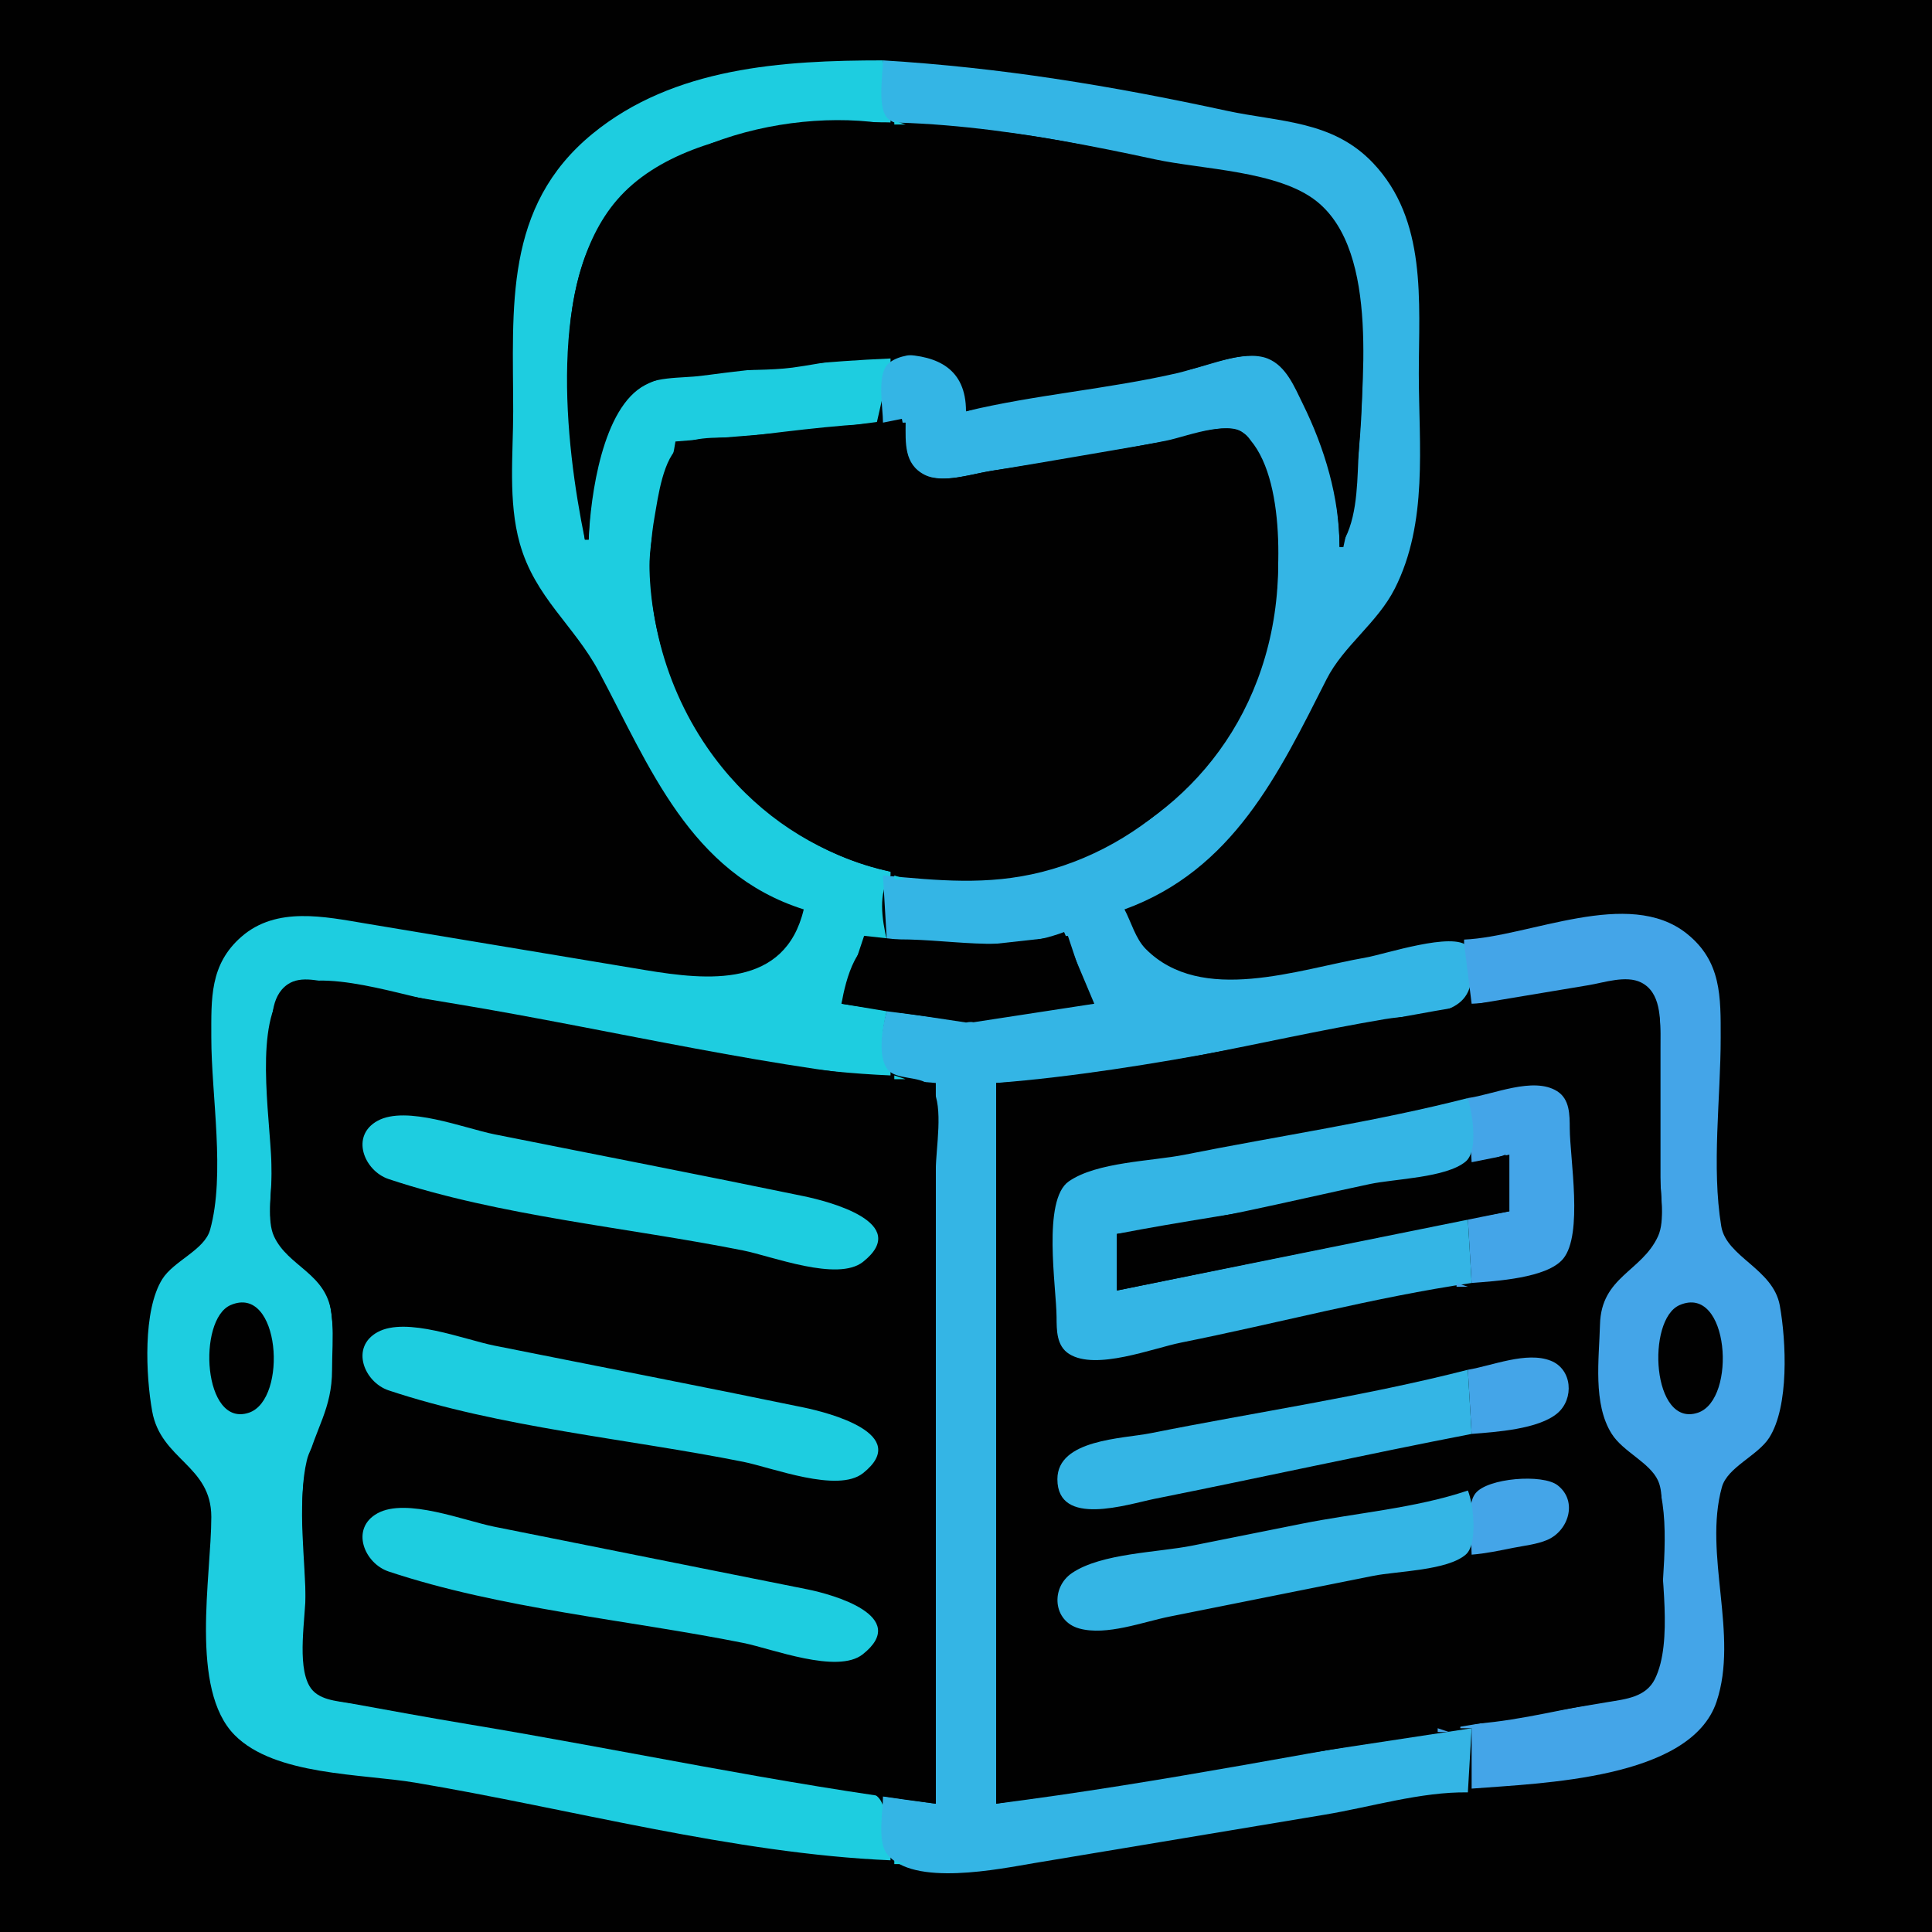
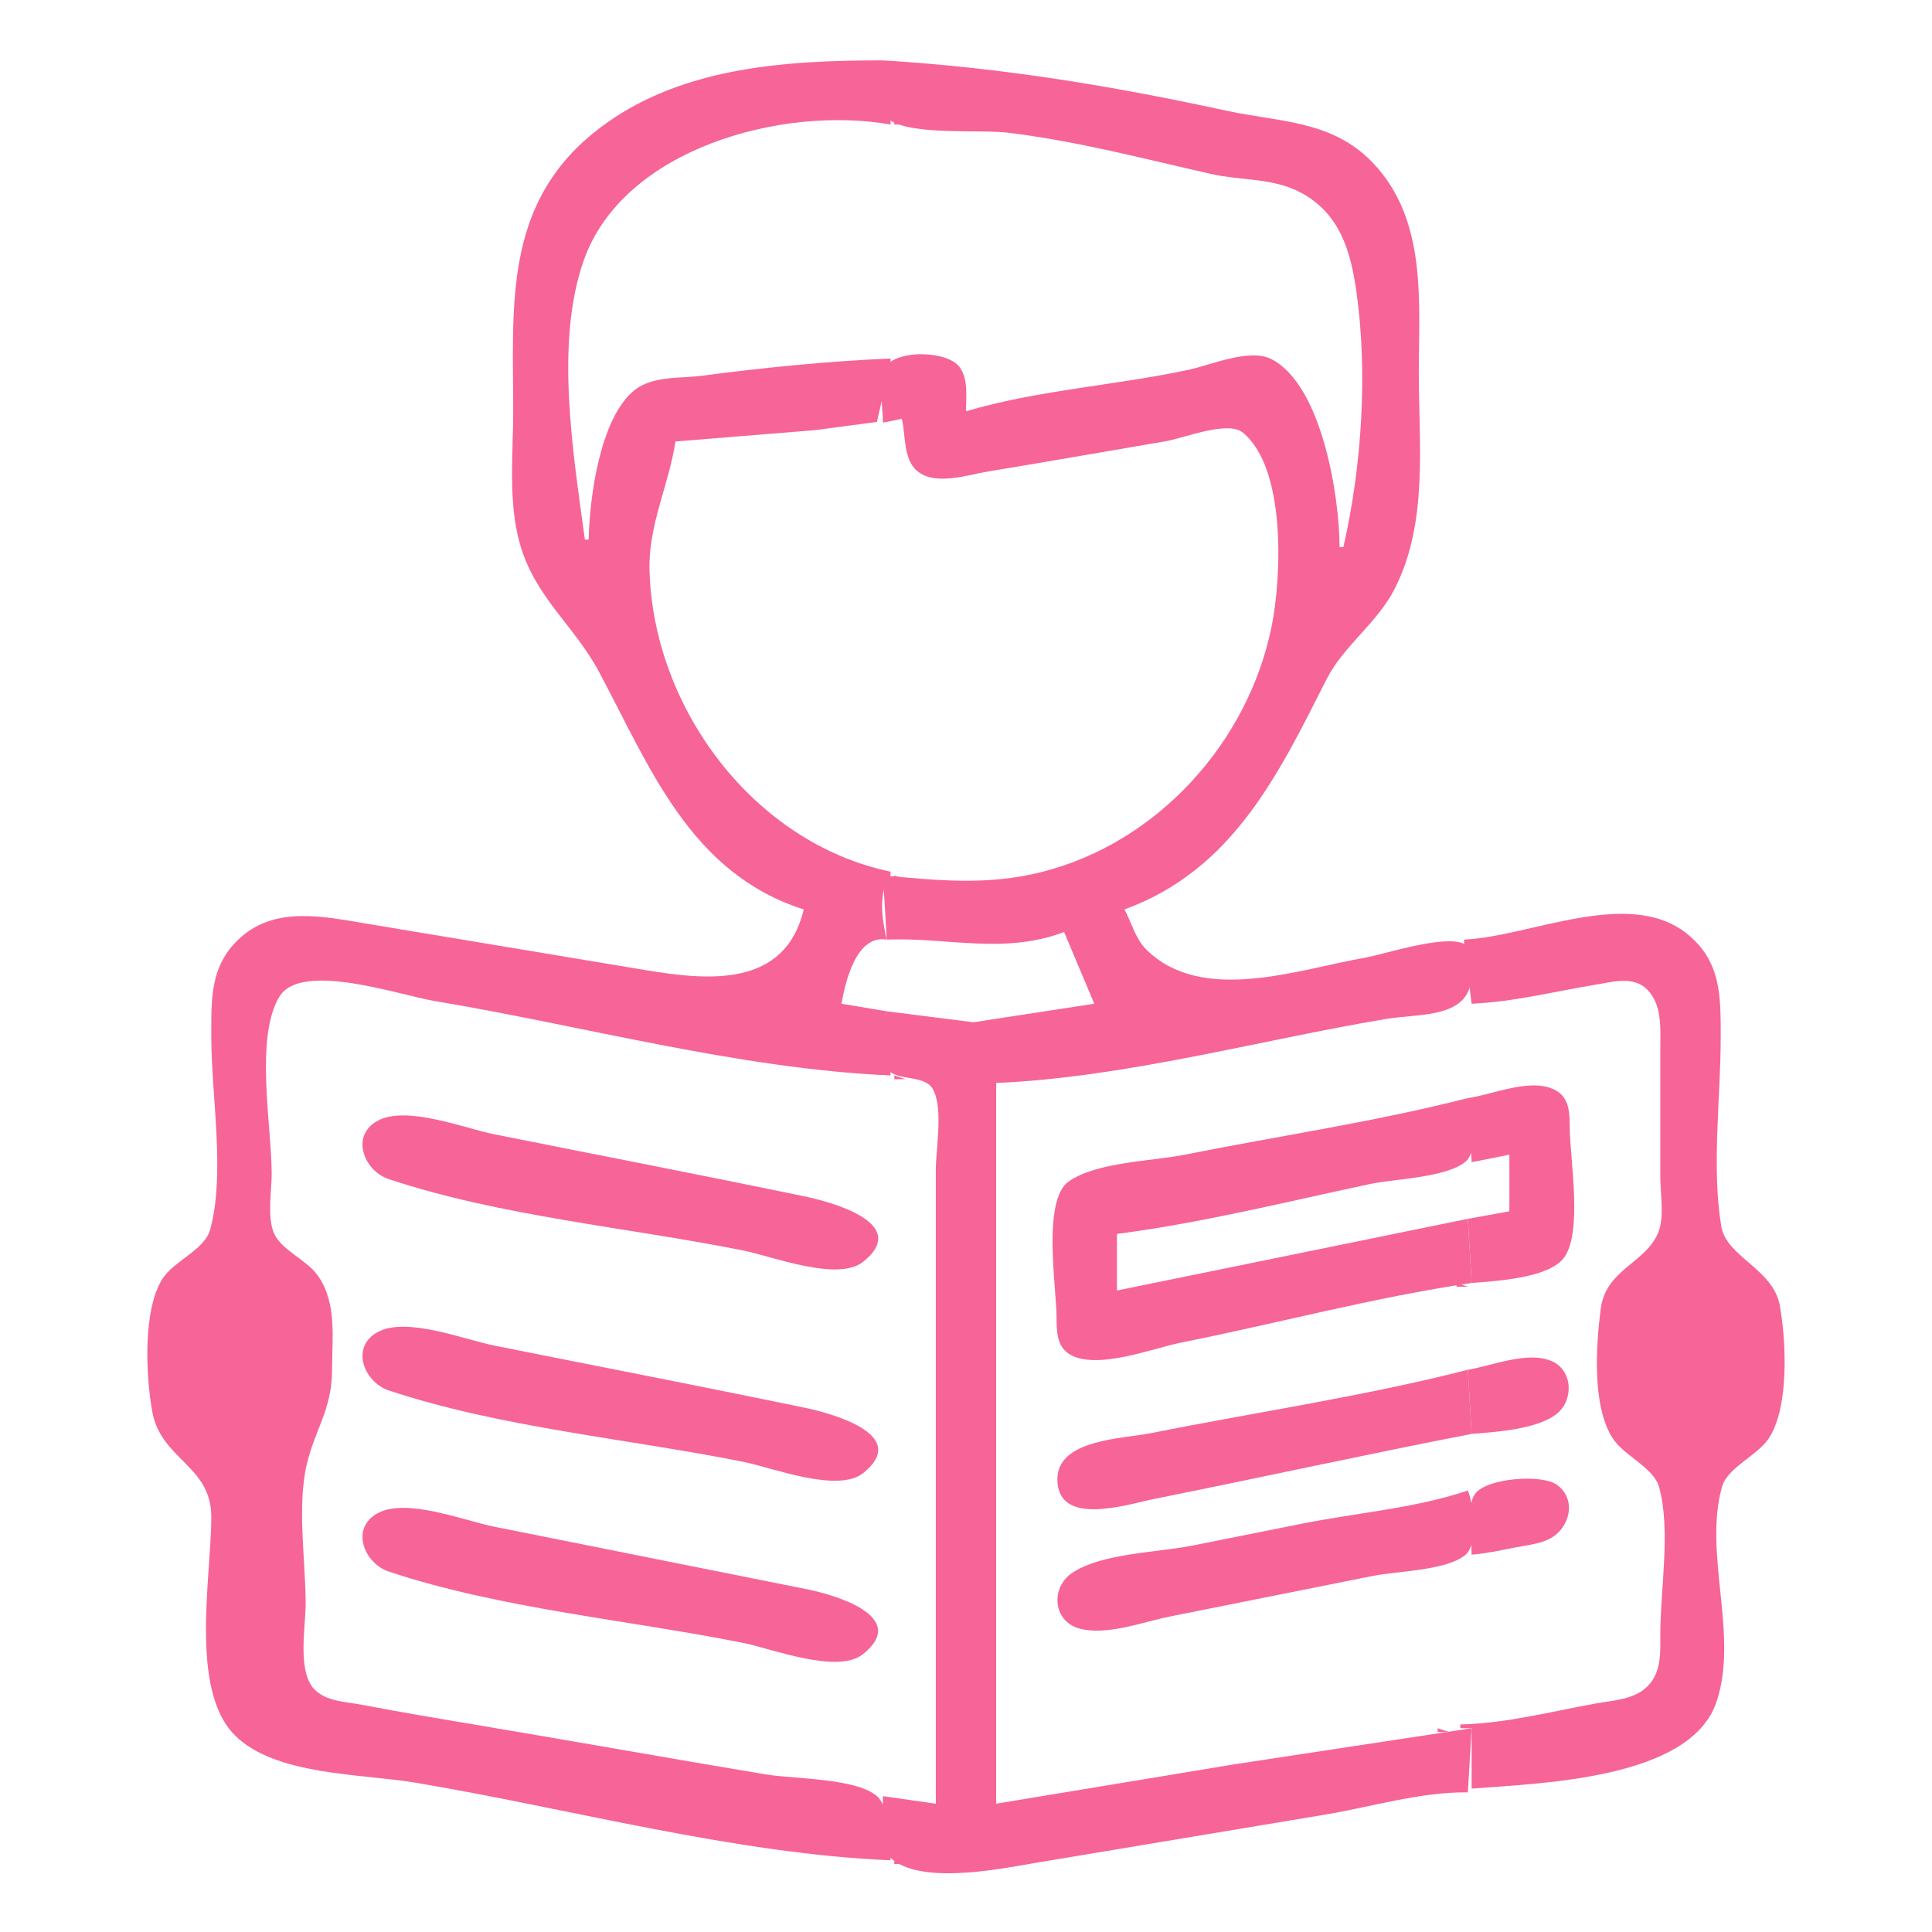
<svg xmlns="http://www.w3.org/2000/svg" width="512" height="512">
-   <path style="fill:#010101; stroke:none;" d="M0 0L0 512L512 512L512 0L0 0z" />
-   <path style="fill:#1ecde0; stroke:none;" d="M213 241C208.037 261.894 187.591 259.828 171 257.08L97 244.753C86.013 242.922 73.291 240.146 64.015 248.214C55.52 255.603 56 264.688 56 275C56 290.3 59.756 311.183 55.682 325.896C54.185 331.302 46.044 334.104 42.995 339.001C37.823 347.305 38.643 364.575 40.33 374C42.64 386.912 55.999 388.293 56 402C56.001 417.82 50.167 447.679 62.188 459.815C72.849 470.578 95.79 470.031 110 472.414C151.053 479.298 194.441 491.216 236 493L236 492C232.664 487.597 236.42 479.455 232.397 475.988C226.803 471.169 210.258 471.457 203 470.247C177.978 466.077 153.018 461.609 128 457.414C117.318 455.622 106.638 453.842 96 451.803C91.825 451.003 86.47 450.952 83.318 447.697C78.728 442.957 81 431.116 81 425C81 413.519 78.666 399.168 81.314 388C83.552 378.562 88 373.484 88 363C88 354.545 89.357 345.298 84.2 338.004C81.227 333.799 74.57 331.358 72.603 326.79C70.745 322.474 72 315.627 72 311C72 298.622 67.449 274.802 74.09 264.056C79.88 254.684 105.929 263.735 115 265.247C154.449 271.822 196.071 283.286 236 285L236 284C232.73 279.683 233.8 273.039 235 268L223 266C224.143 259.586 227.059 247.677 235 249C233.758 243.784 232.615 236.468 236 232L236 231C199.609 223.392 173.029 187.46 172.129 151C171.833 139 177.279 128.489 179 117L216 113.989L232.397 111.821L236 96L236 95C219.494 95.709 202.379 97.419 186 99.576C180.242 100.334 172.895 99.561 168.105 103.434C158.972 110.817 156.228 131.957 156 143L155 143C151.98 120.576 146.952 90.945 154.699 69C165.19 39.282 207.431 27.933 236 33L236 32L234 16C207.423 16 178.544 17.798 157 35.465C133.389 54.826 136 81.542 136 109C136 120.467 134.621 132.853 137.746 144C141.757 158.308 152.127 165.688 158.722 178C172.063 202.904 182.78 231.437 213 241z" />
-   <path style="fill:#34b5e5; stroke:none;" d="M234 16C234 19.642 232.275 29.326 235.603 31.691C241.645 35.984 259.445 34.248 267 35.155C285.316 37.354 303.055 42.071 321 46.112C329.039 47.922 337.553 47.071 344.999 51.185C355.037 56.732 357.901 66.395 359.421 77C362.543 98.8 360.881 123.71 356 145L355 145C354.991 131.674 350.34 102.049 336.96 95.183C331.168 92.21 320.981 96.719 315 98C295.777 102.116 274.707 103.419 256 109C256 105.229 256.682 100.433 254.258 97.229C251.084 93.035 238.501 92.636 235.028 96.792C232.435 99.893 234 108.152 234 112L239 111C240.06 115.411 239.306 121.718 243.112 124.856C247.919 128.819 256.489 125.824 262 124.92C277.686 122.346 293.329 119.584 309 116.919C313.717 116.117 325.376 111.365 329.362 114.643C340.95 124.171 339.589 153.183 336.996 166C330.775 196.755 306.746 223.381 276 231.105C261.622 234.717 248.5 233.33 234 232L235 249C251.157 248.369 265.933 253.028 282 247L290 266L258 270.907L235 268C233.833 271.947 232.042 281.752 236.318 284.348C239.333 286.179 245.195 285.224 247.142 288.508C250.086 293.475 248 304.344 248 310L248 478L234 476C234 479.985 232.468 487.981 235.028 491.272C241.906 500.116 265.071 495.241 274 493.753L351 480.92C363.219 478.896 376.632 474.798 389 475L390 458L327 467.576L264 478L264 287C298.039 285.538 333.403 275.754 367 270.081C376.672 268.448 390 270.124 390 258C390 255.914 390.515 252.526 388.972 250.832C385.271 246.767 366.957 252.889 362 253.75C344.006 256.876 318.412 266.353 303.638 251.491C300.912 248.749 299.792 244.361 298 241C326.758 230.535 338.838 205.109 351.557 180C356.041 171.148 364.999 165.125 369.627 156C378.516 138.469 376 117.993 376 99C376 79.853 378.246 58.337 363.855 43.184C353.091 31.851 339.093 32.383 325 29.332C294.298 22.685 265.331 17.918 234 16z" />
-   <path style="fill:#1ecde0; stroke:none;" d="M237 16L238 17L237 16M240 16L241 17L240 16M246 16L247 17L246 16M251 16L252 17L251 16z" />
-   <path style="fill:#44a5e8; stroke:none;" d="M271 18L272 19L271 18M284 20L285 21L284 20z" />
-   <path style="fill:#1ecde0; stroke:none;" d="M295 22L296 23L295 22M309 25L310 26L309 25M313 26L314 27L313 26z" />
+   <path style="fill:#f76497; stroke:none;" d="M213 241C208.037 261.894 187.591 259.828 171 257.08L97 244.753C86.013 242.922 73.291 240.146 64.015 248.214C55.52 255.603 56 264.688 56 275C56 290.3 59.756 311.183 55.682 325.896C54.185 331.302 46.044 334.104 42.995 339.001C37.823 347.305 38.643 364.575 40.33 374C42.64 386.912 55.999 388.293 56 402C56.001 417.82 50.167 447.679 62.188 459.815C72.849 470.578 95.79 470.031 110 472.414C151.053 479.298 194.441 491.216 236 493L236 492C232.664 487.597 236.42 479.455 232.397 475.988C226.803 471.169 210.258 471.457 203 470.247C177.978 466.077 153.018 461.609 128 457.414C117.318 455.622 106.638 453.842 96 451.803C91.825 451.003 86.47 450.952 83.318 447.697C78.728 442.957 81 431.116 81 425C81 413.519 78.666 399.168 81.314 388C83.552 378.562 88 373.484 88 363C88 354.545 89.357 345.298 84.2 338.004C81.227 333.799 74.57 331.358 72.603 326.79C70.745 322.474 72 315.627 72 311C72 298.622 67.449 274.802 74.09 264.056C79.88 254.684 105.929 263.735 115 265.247C154.449 271.822 196.071 283.286 236 285L236 284C232.73 279.683 233.8 273.039 235 268L223 266C224.143 259.586 227.059 247.677 235 249C233.758 243.784 232.615 236.468 236 232L236 231C199.609 223.392 173.029 187.46 172.129 151C171.833 139 177.279 128.489 179 117L216 113.989L232.397 111.821L236 96L236 95C219.494 95.709 202.379 97.419 186 99.576C180.242 100.334 172.895 99.561 168.105 103.434C158.972 110.817 156.228 131.957 156 143L155 143C151.98 120.576 146.952 90.945 154.699 69C165.19 39.282 207.431 27.933 236 33L236 32L234 16C207.423 16 178.544 17.798 157 35.465C133.389 54.826 136 81.542 136 109C136 120.467 134.621 132.853 137.746 144C141.757 158.308 152.127 165.688 158.722 178C172.063 202.904 182.78 231.437 213 241z" />
+   <path style="fill:#f76497; stroke:none;" d="M234 16C234 19.642 232.275 29.326 235.603 31.691C241.645 35.984 259.445 34.248 267 35.155C285.316 37.354 303.055 42.071 321 46.112C329.039 47.922 337.553 47.071 344.999 51.185C355.037 56.732 357.901 66.395 359.421 77C362.543 98.8 360.881 123.71 356 145L355 145C354.991 131.674 350.34 102.049 336.96 95.183C331.168 92.21 320.981 96.719 315 98C295.777 102.116 274.707 103.419 256 109C256 105.229 256.682 100.433 254.258 97.229C251.084 93.035 238.501 92.636 235.028 96.792C232.435 99.893 234 108.152 234 112L239 111C240.06 115.411 239.306 121.718 243.112 124.856C247.919 128.819 256.489 125.824 262 124.92C277.686 122.346 293.329 119.584 309 116.919C313.717 116.117 325.376 111.365 329.362 114.643C340.95 124.171 339.589 153.183 336.996 166C330.775 196.755 306.746 223.381 276 231.105C261.622 234.717 248.5 233.33 234 232L235 249C251.157 248.369 265.933 253.028 282 247L290 266L258 270.907L235 268C233.833 271.947 232.042 281.752 236.318 284.348C239.333 286.179 245.195 285.224 247.142 288.508C250.086 293.475 248 304.344 248 310L248 478L234 476C234 479.985 232.468 487.981 235.028 491.272C241.906 500.116 265.071 495.241 274 493.753L351 480.92C363.219 478.896 376.632 474.798 389 475L390 458L327 467.576L264 478L264 287C298.039 285.538 333.403 275.754 367 270.081C376.672 268.448 390 270.124 390 258C390 255.914 390.515 252.526 388.972 250.832C385.271 246.767 366.957 252.889 362 253.75C344.006 256.876 318.412 266.353 303.638 251.491C300.912 248.749 299.792 244.361 298 241C326.758 230.535 338.838 205.109 351.557 180C356.041 171.148 364.999 165.125 369.627 156C378.516 138.469 376 117.993 376 99C376 79.853 378.246 58.337 363.855 43.184C353.091 31.851 339.093 32.383 325 29.332C294.298 22.685 265.331 17.918 234 16z" />
+   <path style="fill:#f76497; stroke:none;" d="M237 16L238 17L237 16M240 16L241 17L240 16M246 16L247 17L246 16M251 16L252 17L251 16z" />
+   <path style="fill:#f76497; stroke:none;" d="M271 18L272 19L271 18M284 20L285 21L284 20z" />
+   <path style="fill:#f76497; stroke:none;" d="M295 22L296 23L295 22M309 25L310 26L309 25M313 26L314 27L313 26z" />
  <path style="fill:#13aded; stroke:none;" d="M321 28L322 29L321 28z" />
-   <path style="fill:#1ecde0; stroke:none;" d="M340 31L341 32L340 31z" />
-   <path style="fill:#010101; stroke:none;" d="M155 143L156 143C156.493 131.509 159.619 107.932 171.004 102.024C181.372 96.644 198.534 98.931 210 97.424C225.886 95.338 255.998 86.401 256 109C274.382 104.573 293.518 103.131 312 98.881C318.483 97.391 329.556 92.466 335.96 95.024C340.865 96.984 343.074 102.598 345.244 107C351.048 118.775 354.964 131.805 355 145C359.496 138.966 359.641 129.309 359.961 122C360.8 102.827 365.812 66.91 348.985 53.39C338.821 45.223 318.592 44.932 306 42.21C273.739 35.236 239.939 29.476 207 34C191.728 36.097 173.924 40.859 163.465 53.039C145.044 74.489 149.663 117.129 155 143z" />
-   <path style="fill:#1ecde0; stroke:none;" d="M237 32L237 33L240 33L237 32z" />
-   <path style="fill:#34b5e5; stroke:none;" d="M210 33L211 34L210 33z" />
-   <path style="fill:#1ecde0; stroke:none;" d="M252 33L253 34L252 33z" />
+   <path style="fill:#f76497; stroke:none;" d="M340 31L341 32L340 31z" />
+   <path style="fill:#f76497; stroke:none;" d="M237 32L237 33L240 33L237 32z" />
+   <path style="fill:#f76497; stroke:none;" d="M210 33L211 34L210 33z" />
+   <path style="fill:#f76497; stroke:none;" d="M252 33L253 34L252 33z" />
  <path style="fill:#13aded; stroke:none;" d="M158 34L159 35L158 34z" />
-   <path style="fill:#44a5e8; stroke:none;" d="M350 34L351 35L350 34z" />
+   <path style="fill:#f76497; stroke:none;" d="M350 34L351 35L350 34z" />
  <path style="fill:#13aded; stroke:none;" d="M269 35L270 36L269 35z" />
-   <path style="fill:#44a5e8; stroke:none;" d="M276 36L277 37L276 36z" />
-   <path style="fill:#34b5e5; stroke:none;" d="M184 39L185 40L184 39z" />
-   <path style="fill:#44a5e8; stroke:none;" d="M360 40L361 41L360 40M302 41L303 42L302 41M322 46L323 47L322 46z" />
-   <path style="fill:#1ecde0; stroke:none;" d="M366 46L367 47L366 46z" />
+   <path style="fill:#f76497; stroke:none;" d="M276 36L277 37L276 36z" />
+   <path style="fill:#f76497; stroke:none;" d="M184 39L185 40L184 39z" />
+   <path style="fill:#f76497; stroke:none;" d="M360 40L361 41L360 40M302 41L303 42L302 41M322 46L323 47L322 46z" />
+   <path style="fill:#f76497; stroke:none;" d="M366 46L367 47L366 46z" />
  <path style="fill:#13aded; stroke:none;" d="M168 48L169 49L168 48M338 48L339 49L338 48z" />
-   <path style="fill:#44a5e8; stroke:none;" d="M368 49L369 50L368 49M344 50L345 51L344 50M370 53L371 54L370 53z" />
+   <path style="fill:#f76497; stroke:none;" d="M368 49L369 50L368 49M344 50L345 51L344 50M370 53L371 54L370 53z" />
  <path style="fill:#13aded; stroke:none;" d="M350 54L351 55L350 54z" />
-   <path style="fill:#1ecde0; stroke:none;" d="M351 55L352 56L351 55z" />
+   <path style="fill:#f76497; stroke:none;" d="M351 55L352 56L351 55z" />
  <path style="fill:#13aded; stroke:none;" d="M140 57L141 58L140 57z" />
-   <path style="fill:#1ecde0; stroke:none;" d="M354 59L355 60L354 59z" />
+   <path style="fill:#f76497; stroke:none;" d="M354 59L355 60L354 59z" />
  <path style="fill:#13aded; stroke:none;" d="M373 60L374 61L373 60z" />
-   <path style="fill:#44a5e8; stroke:none;" d="M356 63L357 64L356 63z" />
+   <path style="fill:#f76497; stroke:none;" d="M356 63L357 64L356 63z" />
  <path style="fill:#13aded; stroke:none;" d="M357 66L358 67L357 66z" />
-   <path style="fill:#44a5e8; stroke:none;" d="M358 70L359 71L358 70z" />
+   <path style="fill:#f76497; stroke:none;" d="M358 70L359 71L358 70z" />
  <path style="fill:#13aded; stroke:none;" d="M359 77L360 78L359 77z" />
-   <path style="fill:#1ecde0; stroke:none;" d="M247 94L248 95L247 94z" />
-   <path style="fill:#44a5e8; stroke:none;" d="M330 94L331 95L330 94z" />
-   <path style="fill:#1ecde0; stroke:none;" d="M237.667 95.333L238.333 95.667L237.667 95.333M326 95L327 96L326 95M339 96L340 97L339 96z" />
-   <path style="fill:#34b5e5; stroke:none;" d="M198 98L199 99L198 98z" />
+   <path style="fill:#f76497; stroke:none;" d="M247 94L248 95L247 94z" />
+   <path style="fill:#f76497; stroke:none;" d="M330 94L331 95L330 94z" />
+   <path style="fill:#f76497; stroke:none;" d="M237.667 95.333L238.333 95.667L237.667 95.333M326 95L327 96L326 95M339 96L340 97L339 96z" />
+   <path style="fill:#f76497; stroke:none;" d="M198 98L199 99L198 98z" />
  <path style="fill:#13aded; stroke:none;" d="M255 98L256 99L255 98z" />
-   <path style="fill:#1ecde0; stroke:none;" d="M341 99L342 100L341 99z" />
-   <path style="fill:#34b5e5; stroke:none;" d="M170 101L171 102L170 101z" />
-   <path style="fill:#44a5e8; stroke:none;" d="M282 104L283 105L282 104z" />
-   <path style="fill:#1ecde0; stroke:none;" d="M277 105L278 106L277 105M270 106L271 107L270 106M264 107L265 108L264 107M235 111L236 112L235 111M237.667 111.333L238.333 111.667L237.667 111.333z" />
-   <path style="fill:#44a5e8; stroke:none;" d="M347 111L348 112L347 111z" />
-   <path style="fill:#010101; stroke:none;" d="M240 112C225.808 112.039 211.092 114.046 197 115.715C192.193 116.284 184.597 115.236 180.418 118.027C175.715 121.169 174.378 131.836 173.464 137C169.748 157.983 175.351 180.53 187.347 198C226.983 255.722 319.062 238.86 336.105 171C340.444 153.725 339.678 133.242 331.557 117.059C328.003 109.976 315.143 115.579 309 116.8C293.768 119.828 278.366 122.465 263 124.728C257.842 125.488 249.901 128.308 245.019 125.817C239.506 123.004 240.001 117.285 240 112z" />
+   <path style="fill:#f76497; stroke:none;" d="M341 99L342 100L341 99z" />
+   <path style="fill:#f76497; stroke:none;" d="M170 101L171 102L170 101z" />
+   <path style="fill:#f76497; stroke:none;" d="M282 104L283 105L282 104z" />
+   <path style="fill:#f76497; stroke:none;" d="M277 105L278 106L277 105M270 106L271 107L270 106M264 107L265 108L264 107M235 111L236 112L235 111M237.667 111.333L238.333 111.667L237.667 111.333z" />
+   <path style="fill:#f76497; stroke:none;" d="M347 111L348 112L347 111z" />
  <path style="fill:#13aded; stroke:none;" d="M325 113L326 114L325 113z" />
-   <path style="fill:#34b5e5; stroke:none;" d="M209 114L210 115L209 114M179 117L180 118L179 117z" />
-   <path style="fill:#44a5e8; stroke:none;" d="M305 117L306 118L305 117z" />
-   <path style="fill:#1ecde0; stroke:none;" d="M240 119L241 120L240 119z" />
-   <path style="fill:#44a5e8; stroke:none;" d="M332 119L333 120L332 119M350 119L351 120L350 119z" />
-   <path style="fill:#1ecde0; stroke:none;" d="M240.333 121.667L240.667 122.333L240.333 121.667M276 122L277 123L276 122M264 124L265 125L264 124M243.667 125.333L244.333 125.667L243.667 125.333M251 126L252 127L251 126z" />
-   <path style="fill:#44a5e8; stroke:none;" d="M352 126L353 127L352 126z" />
-   <path style="fill:#1ecde0; stroke:none;" d="M359 126L360 127L359 126z" />
+   <path style="fill:#f76497; stroke:none;" d="M209 114L210 115L209 114M179 117L180 118L179 117z" />
+   <path style="fill:#f76497; stroke:none;" d="M305 117L306 118L305 117z" />
+   <path style="fill:#f76497; stroke:none;" d="M240 119L241 120L240 119z" />
+   <path style="fill:#f76497; stroke:none;" d="M332 119L333 120L332 119M350 119L351 120L350 119z" />
+   <path style="fill:#f76497; stroke:none;" d="M240.333 121.667L240.667 122.333L240.333 121.667M276 122L277 123L276 122M264 124L265 125L264 124M243.667 125.333L244.333 125.667L243.667 125.333M251 126L252 127L251 126z" />
+   <path style="fill:#f76497; stroke:none;" d="M352 126L353 127L352 126z" />
+   <path style="fill:#f76497; stroke:none;" d="M359 126L360 127L359 126z" />
  <path style="fill:#13aded; stroke:none;" d="M175 128L176 129L175 128z" />
-   <path style="fill:#1ecde0; stroke:none;" d="M335 128L336 129L335 128M353 130L354 131L353 130z" />
-   <path style="fill:#44a5e8; stroke:none;" d="M375 137L376 138L375 137z" />
-   <path style="fill:#1ecde0; stroke:none;" d="M374 142L375 143L374 142z" />
-   <path style="fill:#44a5e8; stroke:none;" d="M373 145L374 146L373 145z" />
-   <path style="fill:#34b5e5; stroke:none;" d="M172 146L173 147L172 146z" />
-   <path style="fill:#1ecde0; stroke:none;" d="M338 146L339 147L338 146M371 151L372 152L371 151z" />
+   <path style="fill:#f76497; stroke:none;" d="M335 128L336 129L335 128M353 130L354 131L353 130z" />
+   <path style="fill:#f76497; stroke:none;" d="M375 137L376 138L375 137z" />
+   <path style="fill:#f76497; stroke:none;" d="M374 142L375 143L374 142z" />
+   <path style="fill:#f76497; stroke:none;" d="M373 145L374 146L373 145z" />
+   <path style="fill:#f76497; stroke:none;" d="M172 146L173 147L172 146z" />
+   <path style="fill:#f76497; stroke:none;" d="M338 146L339 147L338 146M371 151L372 152L371 151z" />
  <path style="fill:#13aded; stroke:none;" d="M172 154L173 155L172 154M365 162L366 163L365 162z" />
-   <path style="fill:#34b5e5; stroke:none;" d="M173 163L174 164L173 163z" />
+   <path style="fill:#f76497; stroke:none;" d="M173 163L174 164L173 163z" />
  <path style="fill:#13aded; stroke:none;" d="M174 168L175 169L174 168z" />
-   <path style="fill:#1ecde0; stroke:none;" d="M334 176L335 177L334 176M348 187L349 188L348 187z" />
-   <path style="fill:#34b5e5; stroke:none;" d="M184 193L185 194L184 193M188 199L189 200L188 199M191 203L192 204L191 203z" />
-   <path style="fill:#1ecde0; stroke:none;" d="M319 203L320 204L319 203z" />
+   <path style="fill:#f76497; stroke:none;" d="M334 176L335 177L334 176M348 187L349 188L348 187z" />
+   <path style="fill:#f76497; stroke:none;" d="M184 193L185 194L184 193M188 199L189 200L188 199M191 203L192 204L191 203z" />
+   <path style="fill:#f76497; stroke:none;" d="M319 203L320 204L319 203z" />
  <path style="fill:#13aded; stroke:none;" d="M192 204L193 205L192 204M338 206L339 207L338 206z" />
-   <path style="fill:#34b5e5; stroke:none;" d="M202 214L203 215L202 214z" />
-   <path style="fill:#44a5e8; stroke:none;" d="M332 214L333 215L332 214z" />
+   <path style="fill:#f76497; stroke:none;" d="M202 214L203 215L202 214z" />
+   <path style="fill:#f76497; stroke:none;" d="M332 214L333 215L332 214z" />
  <path style="fill:#13aded; stroke:none;" d="M291 225L292 226L291 225z" />
-   <path style="fill:#34b5e5; stroke:none;" d="M221 226L222 227L221 226z" />
+   <path style="fill:#f76497; stroke:none;" d="M221 226L222 227L221 226z" />
  <path style="fill:#13aded; stroke:none;" d="M284 228L285 229L284 228M229 229L230 230L229 229z" />
-   <path style="fill:#44a5e8; stroke:none;" d="M278 230L279 231L278 230z" />
+   <path style="fill:#f76497; stroke:none;" d="M278 230L279 231L278 230z" />
  <path style="fill:#13aded; stroke:none;" d="M236 231L237 232L236 231z" />
-   <path style="fill:#1ecde0; stroke:none;" d="M314 231L315 232L314 231M237 232L237 233L240 233L237 232M247.667 233.333L248.333 233.667L247.667 233.333z" />
-   <path style="fill:#44a5e8; stroke:none;" d="M303 238L304 239L303 238M301 239L302 240L301 239M388 249L388 250L390 266C400.991 265.528 412.149 262.713 423 260.92C427.496 260.177 432.955 258.582 436.581 262.293C440.572 266.378 440 272.771 440 278L440 312C440 316.363 441.151 322.716 439.397 326.79C435.898 334.915 425.528 336.356 424.185 347C422.944 356.84 421.911 372.39 427.272 380.999C430.273 385.819 438.223 388.833 439.682 394.104C442.812 405.409 440.005 421.257 440 433C439.998 437.829 440.352 443.021 436.721 446.772C433.192 450.418 427.696 450.577 423 451.424C411.26 453.542 398.945 456.753 387 457L387 458L390 458L390 474C408.49 472.539 447.998 471.536 454.895 451C460.852 433.261 451.376 411.95 456.318 394.104C457.785 388.805 465.818 385.792 468.867 380.999C474.158 372.681 473.372 355.508 471.671 346C469.916 336.193 457.503 333.178 456.148 324.957C453.55 309.191 456 290.993 456 275C456 264.227 456.268 254.782 446.985 247.394C431.561 235.117 405.35 248.253 388 249z" />
-   <path style="fill:#1ecde0; stroke:none;" d="M300 246L301 247L300 246M281 247L282 248L281 247z" />
-   <path style="fill:#010101; stroke:none;" d="M229 248L223 266L256 270.971L289 266L283 248L256 250.981L229 248z" />
-   <path style="fill:#1ecde0; stroke:none;" d="M236 248L237 249L236 248z" />
-   <path style="fill:#34b5e5; stroke:none;" d="M393 248L394 249L393 248z" />
-   <path style="fill:#1ecde0; stroke:none;" d="M240 249L241 250L240 249z" />
-   <path style="fill:#34b5e5; stroke:none;" d="M228 250L229 251L228 250M227 252L228 253L227 252z" />
-   <path style="fill:#44a5e8; stroke:none;" d="M363 253L364 254L363 253z" />
-   <path style="fill:#1ecde0; stroke:none;" d="M452 253L453 254L452 253z" />
-   <path style="fill:#44a5e8; stroke:none;" d="M357 254L358 255L357 254z" />
+   <path style="fill:#f76497; stroke:none;" d="M314 231L315 232L314 231M237 232L237 233L240 233L237 232M247.667 233.333L248.333 233.667L247.667 233.333z" />
+   <path style="fill:#f76497; stroke:none;" d="M303 238L304 239L303 238M301 239L302 240L301 239M388 249L388 250L390 266C400.991 265.528 412.149 262.713 423 260.92C427.496 260.177 432.955 258.582 436.581 262.293C440.572 266.378 440 272.771 440 278L440 312C440 316.363 441.151 322.716 439.397 326.79C435.898 334.915 425.528 336.356 424.185 347C422.944 356.84 421.911 372.39 427.272 380.999C430.273 385.819 438.223 388.833 439.682 394.104C442.812 405.409 440.005 421.257 440 433C439.998 437.829 440.352 443.021 436.721 446.772C433.192 450.418 427.696 450.577 423 451.424C411.26 453.542 398.945 456.753 387 457L387 458L390 458L390 474C408.49 472.539 447.998 471.536 454.895 451C460.852 433.261 451.376 411.95 456.318 394.104C457.785 388.805 465.818 385.792 468.867 380.999C474.158 372.681 473.372 355.508 471.671 346C469.916 336.193 457.503 333.178 456.148 324.957C453.55 309.191 456 290.993 456 275C456 264.227 456.268 254.782 446.985 247.394C431.561 235.117 405.35 248.253 388 249z" />
+   <path style="fill:#f76497; stroke:none;" d="M300 246L301 247L300 246M281 247L282 248L281 247z" />
+   <path style="fill:#f76497; stroke:none;" d="M236 248L237 249L236 248z" />
+   <path style="fill:#f76497; stroke:none;" d="M393 248L394 249L393 248z" />
+   <path style="fill:#f76497; stroke:none;" d="M240 249L241 250L240 249z" />
+   <path style="fill:#f76497; stroke:none;" d="M228 250L229 251L228 250M227 252L228 253L227 252z" />
+   <path style="fill:#f76497; stroke:none;" d="M363 253L364 254L363 253z" />
+   <path style="fill:#f76497; stroke:none;" d="M452 253L453 254L452 253z" />
+   <path style="fill:#f76497; stroke:none;" d="M357 254L358 255L357 254z" />
  <path style="fill:#13aded; stroke:none;" d="M201 255L202 256L201 255z" />
-   <path style="fill:#1ecde0; stroke:none;" d="M310 255L311 256L310 255z" />
-   <path style="fill:#44a5e8; stroke:none;" d="M351 255L352 256L351 255z" />
-   <path style="fill:#34b5e5; stroke:none;" d="M198 257L199 258L198 257z" />
-   <path style="fill:#010101; stroke:none;" d="M248 478L248 287C205.714 283.658 162.866 273.015 121 266.08L89 260.753C85.05 260.095 79.842 258.385 76.225 260.873C71.505 264.119 72.002 270.998 72 276L72 312C72 316.495 70.693 323.468 72.603 327.621C76.318 335.697 86.478 337.399 87.815 348C88.806 355.853 89.414 367.375 87.211 375C85.949 379.365 82.349 382.634 81.314 387C78.806 397.577 81 411.129 81 422C81 428.623 78.624 441.026 82.028 446.856C84.207 450.587 89.218 450.741 93 451.424C103.33 453.291 113.643 455.204 124 456.92C165.268 463.755 206.509 472.729 248 478z" />
-   <path style="fill:#1ecde0; stroke:none;" d="M316 259L317 260L316 259z" />
-   <path style="fill:#010101; stroke:none;" d="M264 287L264 478C307.802 472.435 351.441 463.507 395 456.247L426 451.08C430.771 450.284 436.165 449.809 438.566 444.956C443.465 435.055 440 416.887 440 406C440 402.021 441.093 396.067 439.397 392.379C437.171 387.539 430.168 384.787 427.133 380C422.073 372.017 423.777 360.076 424.015 351C424.347 338.293 435.07 337.027 439.397 327.621C441.307 323.468 440 316.495 440 312L440 275C439.992 269.998 440.176 262.978 434.892 260.357C430.915 258.385 425.124 260.397 421 261.08L388 266.586C347.157 273.436 305.267 283.739 264 287z" />
-   <path style="fill:#34b5e5; stroke:none;" d="M224 260L225 261L224 260z" />
-   <path style="fill:#44a5e8; stroke:none;" d="M287 260L288 261L287 260z" />
-   <path style="fill:#34b5e5; stroke:none;" d="M223 262L224 263L223 262z" />
+   <path style="fill:#f76497; stroke:none;" d="M310 255L311 256L310 255z" />
+   <path style="fill:#f76497; stroke:none;" d="M351 255L352 256L351 255z" />
+   <path style="fill:#f76497; stroke:none;" d="M198 257L199 258L198 257z" />
+   <path style="fill:#f76497; stroke:none;" d="M316 259L317 260L316 259z" />
+   <path style="fill:#f76497; stroke:none;" d="M224 260L225 261L224 260z" />
+   <path style="fill:#f76497; stroke:none;" d="M287 260L288 261L287 260z" />
+   <path style="fill:#f76497; stroke:none;" d="M223 262L224 263L223 262z" />
  <path style="fill:#13aded; stroke:none;" d="M289 265L290 266L289 265z" />
-   <path style="fill:#34b5e5; stroke:none;" d="M226 266L227 267L226 266z" />
-   <path style="fill:#44a5e8; stroke:none;" d="M388 266L389 267L388 266z" />
-   <path style="fill:#34b5e5; stroke:none;" d="M232 267L233 268L232 267z" />
-   <path style="fill:#1ecde0; stroke:none;" d="M279 267L280 268L279 267z" />
-   <path style="fill:#44a5e8; stroke:none;" d="M382 267L383 268L382 267z" />
-   <path style="fill:#1ecde0; stroke:none;" d="M236 268L237 269L236 268M273 268L274 269L273 268z" />
-   <path style="fill:#44a5e8; stroke:none;" d="M376 268L377 269L376 268z" />
-   <path style="fill:#1ecde0; stroke:none;" d="M240 269L241 270L240 269M242 269L243 270L242 269M267 269L268 270L267 269z" />
-   <path style="fill:#44a5e8; stroke:none;" d="M370 269L371 270L370 269z" />
-   <path style="fill:#1ecde0; stroke:none;" d="M261 270L262 271L261 270z" />
-   <path style="fill:#44a5e8; stroke:none;" d="M364 270L365 271L364 270M352 272L353 273L352 272M346 273L347 274L346 273z" />
-   <path style="fill:#1ecde0; stroke:none;" d="M237 285L237 286L240 286L237 285M243 286L244 287L243 286M245 286L246 287L245 286z" />
-   <path style="fill:#44a5e8; stroke:none;" d="M389 291L390 308L400 306L400 321L389 323L390 340C396.3 339.499 409.998 338.757 414.258 333.581C419.582 327.111 416.052 307.14 415.999 299C415.976 295.469 416.037 291.305 412.656 289.179C406.349 285.212 395.654 290.104 389 291z" />
-   <path style="fill:#34b5e5; stroke:none;" d="M392 290L393 291L392 290z" />
+   <path style="fill:#f76497; stroke:none;" d="M226 266L227 267L226 266z" />
+   <path style="fill:#f76497; stroke:none;" d="M388 266L389 267L388 266z" />
+   <path style="fill:#f76497; stroke:none;" d="M232 267L233 268L232 267z" />
+   <path style="fill:#f76497; stroke:none;" d="M279 267L280 268L279 267z" />
+   <path style="fill:#f76497; stroke:none;" d="M382 267L383 268L382 267z" />
+   <path style="fill:#f76497; stroke:none;" d="M236 268L237 269L236 268M273 268L274 269L273 268z" />
+   <path style="fill:#f76497; stroke:none;" d="M376 268L377 269L376 268z" />
+   <path style="fill:#f76497; stroke:none;" d="M240 269L241 270L240 269M242 269L243 270L242 269M267 269L268 270L267 269z" />
+   <path style="fill:#f76497; stroke:none;" d="M370 269L371 270L370 269z" />
+   <path style="fill:#f76497; stroke:none;" d="M261 270L262 271L261 270z" />
+   <path style="fill:#f76497; stroke:none;" d="M364 270L365 271L364 270M352 272L353 273L352 272M346 273L347 274L346 273z" />
+   <path style="fill:#f76497; stroke:none;" d="M237 285L237 286L240 286L237 285M243 286L244 287L243 286M245 286L246 287L245 286z" />
+   <path style="fill:#f76497; stroke:none;" d="M389 291L390 308L400 306L400 321L389 323L390 340C396.3 339.499 409.998 338.757 414.258 333.581C419.582 327.111 416.052 307.14 415.999 299C415.976 295.469 416.037 291.305 412.656 289.179C406.349 285.212 395.654 290.104 389 291z" />
+   <path style="fill:#f76497; stroke:none;" d="M392 290L393 291L392 290z" />
  <path style="fill:#13aded; stroke:none;" d="M414 290L415 291L414 290z" />
-   <path style="fill:#34b5e5; stroke:none;" d="M390 340L389 323L296 342L296 327C318.372 324.111 340.929 318.483 363 313.789C369.586 312.389 383.215 312.141 388.397 307.836C391.915 304.912 390.117 294.778 389 291C364.437 297.29 338.879 301.025 314 306C305.196 307.761 290.662 307.908 283.228 313.09C276.158 318.019 279.95 341.126 280.001 349C280.024 352.531 279.963 356.695 283.344 358.821C290.423 363.273 305.483 357.303 313 355.8C338.542 350.692 364.274 343.782 390 340z" />
-   <path style="fill:#44a5e8; stroke:none;" d="M385 292L386 293L385 292z" />
-   <path style="fill:#1ecde0; stroke:none;" d="M100.059 297.028C92.757 301.026 96.505 310.302 103.001 312.467C132.563 322.32 166.421 325.283 197 331.4C204.556 332.911 221.993 339.753 228.721 334.397C241.747 324.029 219.497 318.348 213 317.003C185.706 311.352 158.331 306.068 131 300.6C123.029 299.006 107.682 292.853 100.059 297.028z" />
-   <path style="fill:#010101; stroke:none;" d="M399 306C366.695 316.939 329.516 320.5 296 327L296 342L400 321L399 306z" />
-   <path style="fill:#34b5e5; stroke:none;" d="M392 307L393 308L392 307z" />
-   <path style="fill:#44a5e8; stroke:none;" d="M388 308L389 309L388 308M383 309L384 310L383 309M378 310L379 311L378 310M373 311L374 312L373 311M368 312L369 313L368 312z" />
-   <path style="fill:#34b5e5; stroke:none;" d="M219 318L220 319L219 318M224 319L225 320L224 319M393 322L394 323L393 322z" />
-   <path style="fill:#44a5e8; stroke:none;" d="M383.667 324.333L384.333 324.667L383.667 324.333z" />
-   <path style="fill:#34b5e5; stroke:none;" d="M231.333 330.667L231.667 331.333L231.333 330.667z" />
-   <path style="fill:#1ecde0; stroke:none;" d="M468 338L469 339L468 338z" />
-   <path style="fill:#44a5e8; stroke:none;" d="M386 340L386 341L389 341L386 340M383 341L384 342L383 341M378 342L379 343L378 342M368 344L369 345L368 344z" />
-   <path style="fill:#010101; stroke:none;" d="M61.108 345.863C52.25 349.709 53.791 378.505 65.981 374.377C76.388 370.854 74.215 340.17 61.108 345.863z" />
-   <path style="fill:#44a5e8; stroke:none;" d="M363 345L364 346L363 345z" />
-   <path style="fill:#010101; stroke:none;" d="M445.108 345.863C436.25 349.709 437.791 378.505 449.981 374.377C460.389 370.854 458.215 340.17 445.108 345.863z" />
-   <path style="fill:#44a5e8; stroke:none;" d="M358 346L359 347L358 346z" />
-   <path style="fill:#1ecde0; stroke:none;" d="M443 346L444 347L443 346M452 346L453 347L452 346M100.059 353.028C92.757 357.026 96.505 366.302 103.001 368.467C132.563 378.32 166.421 381.283 197 387.4C204.556 388.911 221.993 395.753 228.721 390.397C241.747 380.029 219.497 374.348 213 373.003C185.706 367.352 158.331 362.068 131 356.6C123.029 355.006 107.682 348.853 100.059 353.028z" />
-   <path style="fill:#44a5e8; stroke:none;" d="M281 357L282 358L281 357M389 363L390 380C396.384 379.492 407.767 378.779 412.772 374.486C417.19 370.696 416.697 362.859 410.956 360.603C404.515 358.073 395.502 361.924 389 363z" />
-   <path style="fill:#34b5e5; stroke:none;" d="M393 362L394 363L393 362M390 380L389 363C361.489 370.045 332.864 374.228 305 379.8C297.544 381.291 280.218 381.419 280.218 392C280.218 404.881 298.899 398.62 306 397.2C334.023 391.596 361.952 385.439 390 380z" />
-   <path style="fill:#44a5e8; stroke:none;" d="M385 364L386 365L385 364z" />
-   <path style="fill:#34b5e5; stroke:none;" d="M415 364L416 365L415 364M415 371L416 372L415 371z" />
-   <path style="fill:#1ecde0; stroke:none;" d="M442 372L443 373L442 372z" />
-   <path style="fill:#34b5e5; stroke:none;" d="M452 373L453 374L452 373M219 374L220 375L219 374M224 375L225 376L224 375M426 379L427 380L426 379z" />
-   <path style="fill:#44a5e8; stroke:none;" d="M387.667 380.333L388.333 380.667L387.667 380.333M382.667 381.333L383.333 381.667L382.667 381.333z" />
-   <path style="fill:#1ecde0; stroke:none;" d="M468 381L469 382L468 381z" />
-   <path style="fill:#44a5e8; stroke:none;" d="M378 382L379 383L378 382M373 383L374 384L373 383M368 384L369 385L368 384M363 385L364 386L363 385z" />
-   <path style="fill:#34b5e5; stroke:none;" d="M231.333 386.667L231.667 387.333L231.333 386.667z" />
-   <path style="fill:#44a5e8; stroke:none;" d="M358 386L359 387L358 386z" />
-   <path style="fill:#1ecde0; stroke:none;" d="M280 388L281 389L280 388z" />
-   <path style="fill:#44a5e8; stroke:none;" d="M390 412C393.726 411.703 397.337 410.932 401 410.2C403.946 409.611 407.199 409.29 409.985 408.121C415.667 405.736 418.226 397.814 412.772 393.603C408.8 390.537 394.247 391.683 391.028 395.738C388.337 399.128 390 407.855 390 412z" />
-   <path style="fill:#1ecde0; stroke:none;" d="M280 395L281 396L280 395z" />
-   <path style="fill:#44a5e8; stroke:none;" d="M387.667 395.333L388.333 395.667L387.667 395.333z" />
-   <path style="fill:#34b5e5; stroke:none;" d="M389 395C375.125 399.697 359.381 400.924 345 403.8L316 409.6C306.832 411.434 291.907 411.59 284.109 416.857C278.368 420.735 279.029 429.633 286.005 431.566C293.219 433.566 302.883 429.823 310 428.4L364 417.6C370.227 416.355 383.659 416.224 388.486 411.937C391.68 409.1 390.471 398.505 389 395z" />
-   <path style="fill:#44a5e8; stroke:none;" d="M382.667 396.333L383.333 396.667L382.667 396.333z" />
-   <path style="fill:#34b5e5; stroke:none;" d="M415 396L416 397L415 396z" />
-   <path style="fill:#44a5e8; stroke:none;" d="M377 397L378 398L377 397M372 398L373 399L372 398M367 399L368 400L367 399z" />
-   <path style="fill:#1ecde0; stroke:none;" d="M100.059 401.028C92.757 405.026 96.505 414.302 103.001 416.467C132.563 426.32 166.421 429.283 197 435.4C204.553 436.911 221.932 443.736 228.656 438.397C241.38 428.292 220.578 422.515 214 421.2L131 404.6C123.029 403.006 107.682 396.853 100.059 401.028z" />
-   <path style="fill:#44a5e8; stroke:none;" d="M362 400L363 401L362 400z" />
-   <path style="fill:#34b5e5; stroke:none;" d="M415 403L416 404L415 403z" />
-   <path style="fill:#44a5e8; stroke:none;" d="M385 412L386 413L385 412z" />
-   <path style="fill:#1ecde0; stroke:none;" d="M280 420L281 421L280 420z" />
-   <path style="fill:#34b5e5; stroke:none;" d="M230 427L231 428L230 427z" />
-   <path style="fill:#1ecde0; stroke:none;" d="M284 431L285 432L284 431z" />
-   <path style="fill:#34b5e5; stroke:none;" d="M231 435L232 436L231 435M230 436L231 437L230 436M439 442L440 443L439 442M455 449L456 450L455 449M417 452L418 453L417 452M405 454L406 455L405 454z" />
-   <path style="fill:#1ecde0; stroke:none;" d="M453 454L454 455L453 454z" />
-   <path style="fill:#34b5e5; stroke:none;" d="M399 455L400 456L399 455M393 456L394 457L393 456z" />
-   <path style="fill:#44a5e8; stroke:none;" d="M381 458L381 459L384 459L381 458M363 461L364 462L363 461z" />
+   <path style="fill:#f76497; stroke:none;" d="M390 340L389 323L296 342L296 327C318.372 324.111 340.929 318.483 363 313.789C369.586 312.389 383.215 312.141 388.397 307.836C391.915 304.912 390.117 294.778 389 291C364.437 297.29 338.879 301.025 314 306C305.196 307.761 290.662 307.908 283.228 313.09C276.158 318.019 279.95 341.126 280.001 349C280.024 352.531 279.963 356.695 283.344 358.821C290.423 363.273 305.483 357.303 313 355.8C338.542 350.692 364.274 343.782 390 340z" />
+   <path style="fill:#f76497; stroke:none;" d="M385 292L386 293L385 292z" />
+   <path style="fill:#f76497; stroke:none;" d="M100.059 297.028C92.757 301.026 96.505 310.302 103.001 312.467C132.563 322.32 166.421 325.283 197 331.4C204.556 332.911 221.993 339.753 228.721 334.397C241.747 324.029 219.497 318.348 213 317.003C185.706 311.352 158.331 306.068 131 300.6C123.029 299.006 107.682 292.853 100.059 297.028z" />
+   <path style="fill:#f76497; stroke:none;" d="M392 307L393 308L392 307z" />
+   <path style="fill:#f76497; stroke:none;" d="M388 308L389 309L388 308M383 309L384 310L383 309M378 310L379 311L378 310M373 311L374 312L373 311M368 312L369 313L368 312z" />
+   <path style="fill:#f76497; stroke:none;" d="M219 318L220 319L219 318M224 319L225 320L224 319M393 322L394 323L393 322z" />
+   <path style="fill:#f76497; stroke:none;" d="M383.667 324.333L384.333 324.667L383.667 324.333z" />
+   <path style="fill:#f76497; stroke:none;" d="M231.333 330.667L231.667 331.333L231.333 330.667z" />
+   <path style="fill:#f76497; stroke:none;" d="M468 338L469 339L468 338z" />
+   <path style="fill:#f76497; stroke:none;" d="M386 340L386 341L389 341L386 340M383 341L384 342L383 341M378 342L379 343L378 342M368 344L369 345L368 344z" />
+   <path style="fill:#f76497; stroke:none;" d="M363 345L364 346L363 345z" />
+   <path style="fill:#f76497; stroke:none;" d="M358 346L359 347L358 346z" />
+   <path style="fill:#f76497; stroke:none;" d="M443 346L444 347L443 346M452 346L453 347L452 346M100.059 353.028C92.757 357.026 96.505 366.302 103.001 368.467C132.563 378.32 166.421 381.283 197 387.4C204.556 388.911 221.993 395.753 228.721 390.397C241.747 380.029 219.497 374.348 213 373.003C185.706 367.352 158.331 362.068 131 356.6C123.029 355.006 107.682 348.853 100.059 353.028z" />
+   <path style="fill:#f76497; stroke:none;" d="M281 357L282 358L281 357M389 363L390 380C396.384 379.492 407.767 378.779 412.772 374.486C417.19 370.696 416.697 362.859 410.956 360.603C404.515 358.073 395.502 361.924 389 363z" />
+   <path style="fill:#f76497; stroke:none;" d="M393 362L394 363L393 362M390 380L389 363C361.489 370.045 332.864 374.228 305 379.8C297.544 381.291 280.218 381.419 280.218 392C280.218 404.881 298.899 398.62 306 397.2C334.023 391.596 361.952 385.439 390 380z" />
+   <path style="fill:#f76497; stroke:none;" d="M385 364L386 365L385 364z" />
+   <path style="fill:#f76497; stroke:none;" d="M415 364L416 365L415 364M415 371L416 372L415 371z" />
+   <path style="fill:#f76497; stroke:none;" d="M442 372L443 373L442 372z" />
+   <path style="fill:#f76497; stroke:none;" d="M452 373L453 374L452 373M219 374L220 375L219 374M224 375L225 376L224 375M426 379L427 380L426 379z" />
+   <path style="fill:#f76497; stroke:none;" d="M387.667 380.333L388.333 380.667L387.667 380.333M382.667 381.333L383.333 381.667L382.667 381.333z" />
+   <path style="fill:#f76497; stroke:none;" d="M468 381L469 382L468 381z" />
+   <path style="fill:#f76497; stroke:none;" d="M378 382L379 383L378 382M373 383L374 384L373 383M368 384L369 385L368 384M363 385L364 386L363 385z" />
+   <path style="fill:#f76497; stroke:none;" d="M231.333 386.667L231.667 387.333L231.333 386.667z" />
+   <path style="fill:#f76497; stroke:none;" d="M358 386L359 387L358 386z" />
+   <path style="fill:#f76497; stroke:none;" d="M280 388L281 389L280 388z" />
+   <path style="fill:#f76497; stroke:none;" d="M390 412C393.726 411.703 397.337 410.932 401 410.2C403.946 409.611 407.199 409.29 409.985 408.121C415.667 405.736 418.226 397.814 412.772 393.603C408.8 390.537 394.247 391.683 391.028 395.738C388.337 399.128 390 407.855 390 412z" />
+   <path style="fill:#f76497; stroke:none;" d="M280 395L281 396L280 395z" />
+   <path style="fill:#f76497; stroke:none;" d="M387.667 395.333L388.333 395.667L387.667 395.333z" />
+   <path style="fill:#f76497; stroke:none;" d="M389 395C375.125 399.697 359.381 400.924 345 403.8L316 409.6C306.832 411.434 291.907 411.59 284.109 416.857C278.368 420.735 279.029 429.633 286.005 431.566C293.219 433.566 302.883 429.823 310 428.4L364 417.6C370.227 416.355 383.659 416.224 388.486 411.937C391.68 409.1 390.471 398.505 389 395z" />
+   <path style="fill:#f76497; stroke:none;" d="M382.667 396.333L383.333 396.667L382.667 396.333z" />
+   <path style="fill:#f76497; stroke:none;" d="M415 396L416 397L415 396z" />
+   <path style="fill:#f76497; stroke:none;" d="M377 397L378 398L377 397M372 398L373 399L372 398M367 399L368 400L367 399z" />
+   <path style="fill:#f76497; stroke:none;" d="M100.059 401.028C92.757 405.026 96.505 414.302 103.001 416.467C132.563 426.32 166.421 429.283 197 435.4C204.553 436.911 221.932 443.736 228.656 438.397C241.38 428.292 220.578 422.515 214 421.2L131 404.6C123.029 403.006 107.682 396.853 100.059 401.028z" />
+   <path style="fill:#f76497; stroke:none;" d="M362 400L363 401L362 400z" />
+   <path style="fill:#f76497; stroke:none;" d="M415 403L416 404L415 403z" />
+   <path style="fill:#f76497; stroke:none;" d="M385 412L386 413L385 412z" />
+   <path style="fill:#f76497; stroke:none;" d="M280 420L281 421L280 420z" />
+   <path style="fill:#f76497; stroke:none;" d="M230 427L231 428L230 427z" />
+   <path style="fill:#f76497; stroke:none;" d="M284 431L285 432L284 431z" />
+   <path style="fill:#f76497; stroke:none;" d="M231 435L232 436L231 435M230 436L231 437L230 436M439 442L440 443L439 442M455 449L456 450L455 449M417 452L418 453L417 452M405 454L406 455L405 454z" />
+   <path style="fill:#f76497; stroke:none;" d="M453 454L454 455L453 454z" />
+   <path style="fill:#f76497; stroke:none;" d="M399 455L400 456L399 455M393 456L394 457L393 456z" />
+   <path style="fill:#f76497; stroke:none;" d="M381 458L381 459L384 459L381 458M363 461L364 462L363 461z" />
  <path style="fill:#13aded; stroke:none;" d="M168 464L169 465L168 464z" />
-   <path style="fill:#1ecde0; stroke:none;" d="M327 467L328 468L327 467z" />
-   <path style="fill:#34b5e5; stroke:none;" d="M430 467L431 468L430 467z" />
-   <path style="fill:#1ecde0; stroke:none;" d="M321 468L322 469L321 468z" />
-   <path style="fill:#34b5e5; stroke:none;" d="M424 468L425 469L424 468z" />
-   <path style="fill:#1ecde0; stroke:none;" d="M315 469L316 470L315 469z" />
-   <path style="fill:#34b5e5; stroke:none;" d="M418 469L419 470L418 469z" />
-   <path style="fill:#1ecde0; stroke:none;" d="M309 470L310 471L309 470z" />
-   <path style="fill:#34b5e5; stroke:none;" d="M412 470L413 471L412 470z" />
-   <path style="fill:#1ecde0; stroke:none;" d="M303 471L304 472L303 471z" />
-   <path style="fill:#34b5e5; stroke:none;" d="M406 471L407 472L406 471M215 472L216 473L215 472z" />
-   <path style="fill:#1ecde0; stroke:none;" d="M297 472L298 473L297 472z" />
-   <path style="fill:#34b5e5; stroke:none;" d="M400 472L401 473L400 472M394 473L395 474L394 473z" />
-   <path style="fill:#44a5e8; stroke:none;" d="M385.667 474.333L386.333 474.667L385.667 474.333z" />
-   <path style="fill:#1ecde0; stroke:none;" d="M236 476L237 477L236 476M238 476L239 477L238 476M242 477L243 478L242 477M244 477L245 478L244 477z" />
-   <path style="fill:#44a5e8; stroke:none;" d="M364 478L365 479L364 478z" />
-   <path style="fill:#1ecde0; stroke:none;" d="M237 493L237 494L240 494L237 493M243 494L244 495L243 494M251 495L252 496L251 495z" />
+   <path style="fill:#f76497; stroke:none;" d="M327 467L328 468L327 467z" />
+   <path style="fill:#f76497; stroke:none;" d="M430 467L431 468L430 467z" />
+   <path style="fill:#f76497; stroke:none;" d="M321 468L322 469L321 468z" />
+   <path style="fill:#f76497; stroke:none;" d="M424 468L425 469L424 468z" />
+   <path style="fill:#f76497; stroke:none;" d="M315 469L316 470L315 469z" />
+   <path style="fill:#f76497; stroke:none;" d="M418 469L419 470L418 469z" />
+   <path style="fill:#f76497; stroke:none;" d="M309 470L310 471L309 470z" />
+   <path style="fill:#f76497; stroke:none;" d="M412 470L413 471L412 470z" />
+   <path style="fill:#f76497; stroke:none;" d="M303 471L304 472L303 471z" />
+   <path style="fill:#f76497; stroke:none;" d="M406 471L407 472L406 471M215 472L216 473L215 472z" />
+   <path style="fill:#f76497; stroke:none;" d="M297 472L298 473L297 472z" />
+   <path style="fill:#f76497; stroke:none;" d="M400 472L401 473L400 472M394 473L395 474L394 473z" />
+   <path style="fill:#f76497; stroke:none;" d="M385.667 474.333L386.333 474.667L385.667 474.333z" />
+   <path style="fill:#f76497; stroke:none;" d="M236 476L237 477L236 476M238 476L239 477L238 476M242 477L243 478L242 477M244 477L245 478L244 477z" />
+   <path style="fill:#f76497; stroke:none;" d="M364 478L365 479L364 478z" />
+   <path style="fill:#f76497; stroke:none;" d="M237 493L237 494L240 494L237 493M243 494L244 495L243 494M251 495L252 496L251 495z" />
</svg>
